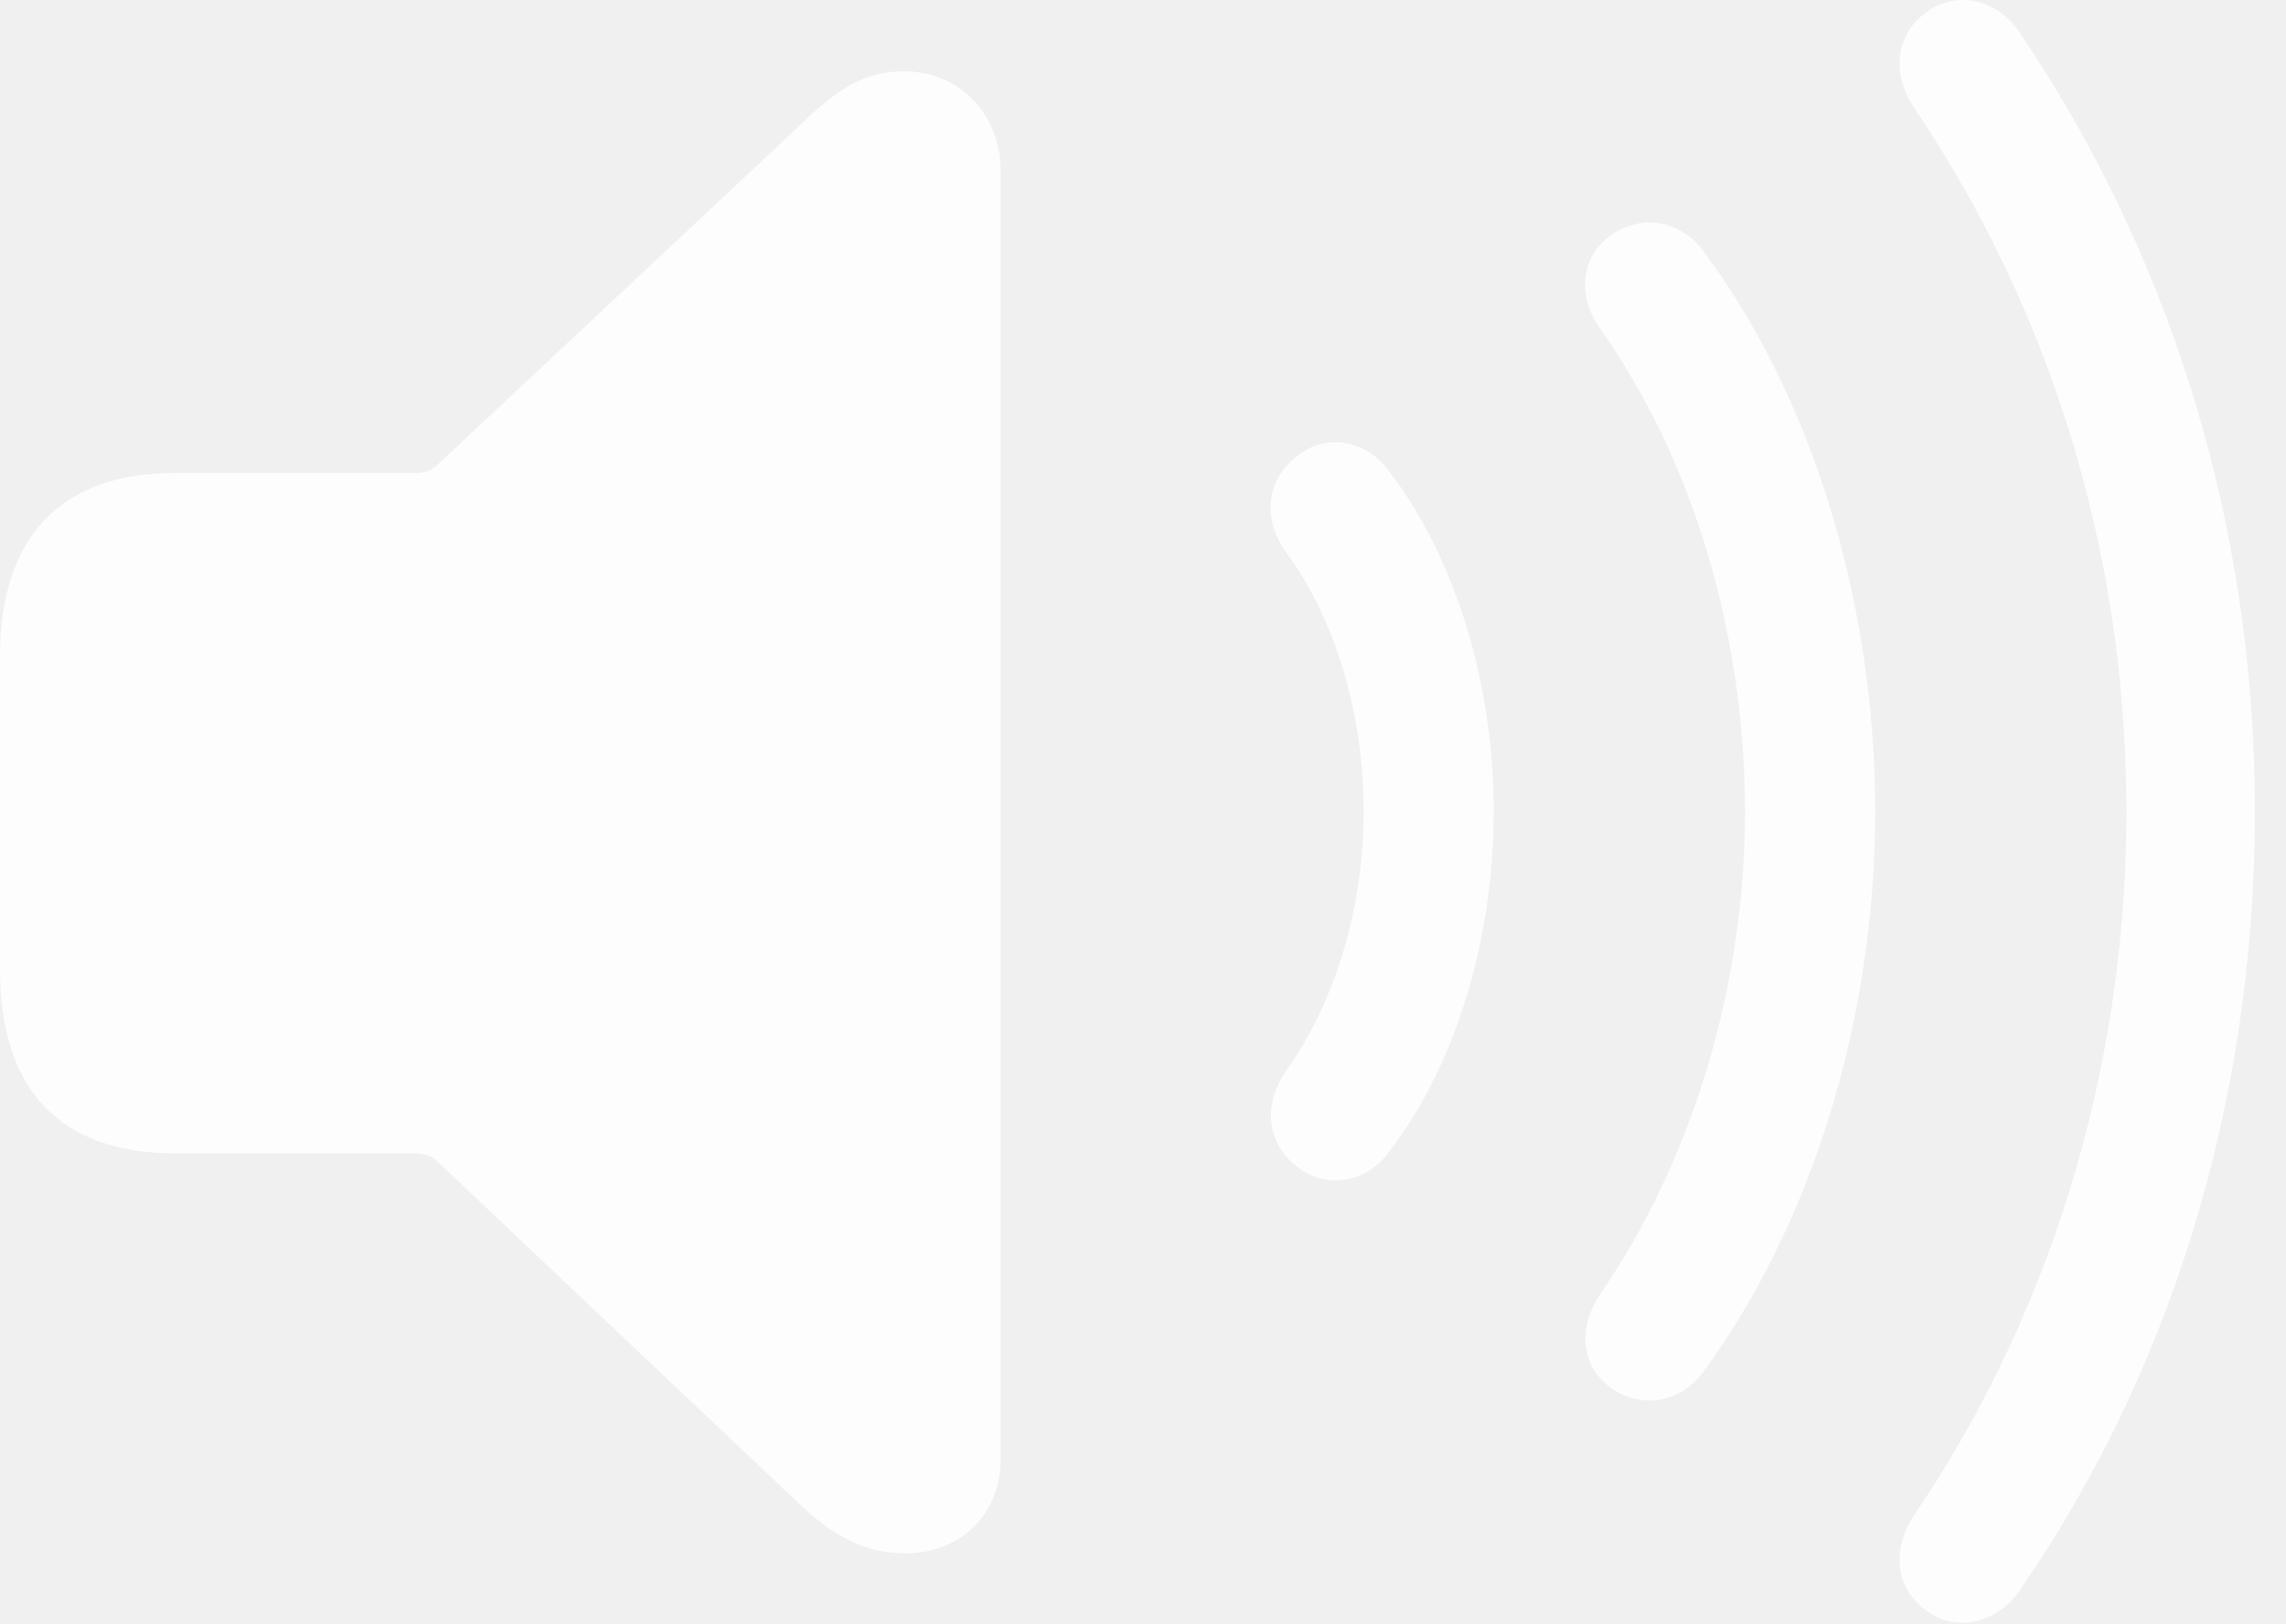
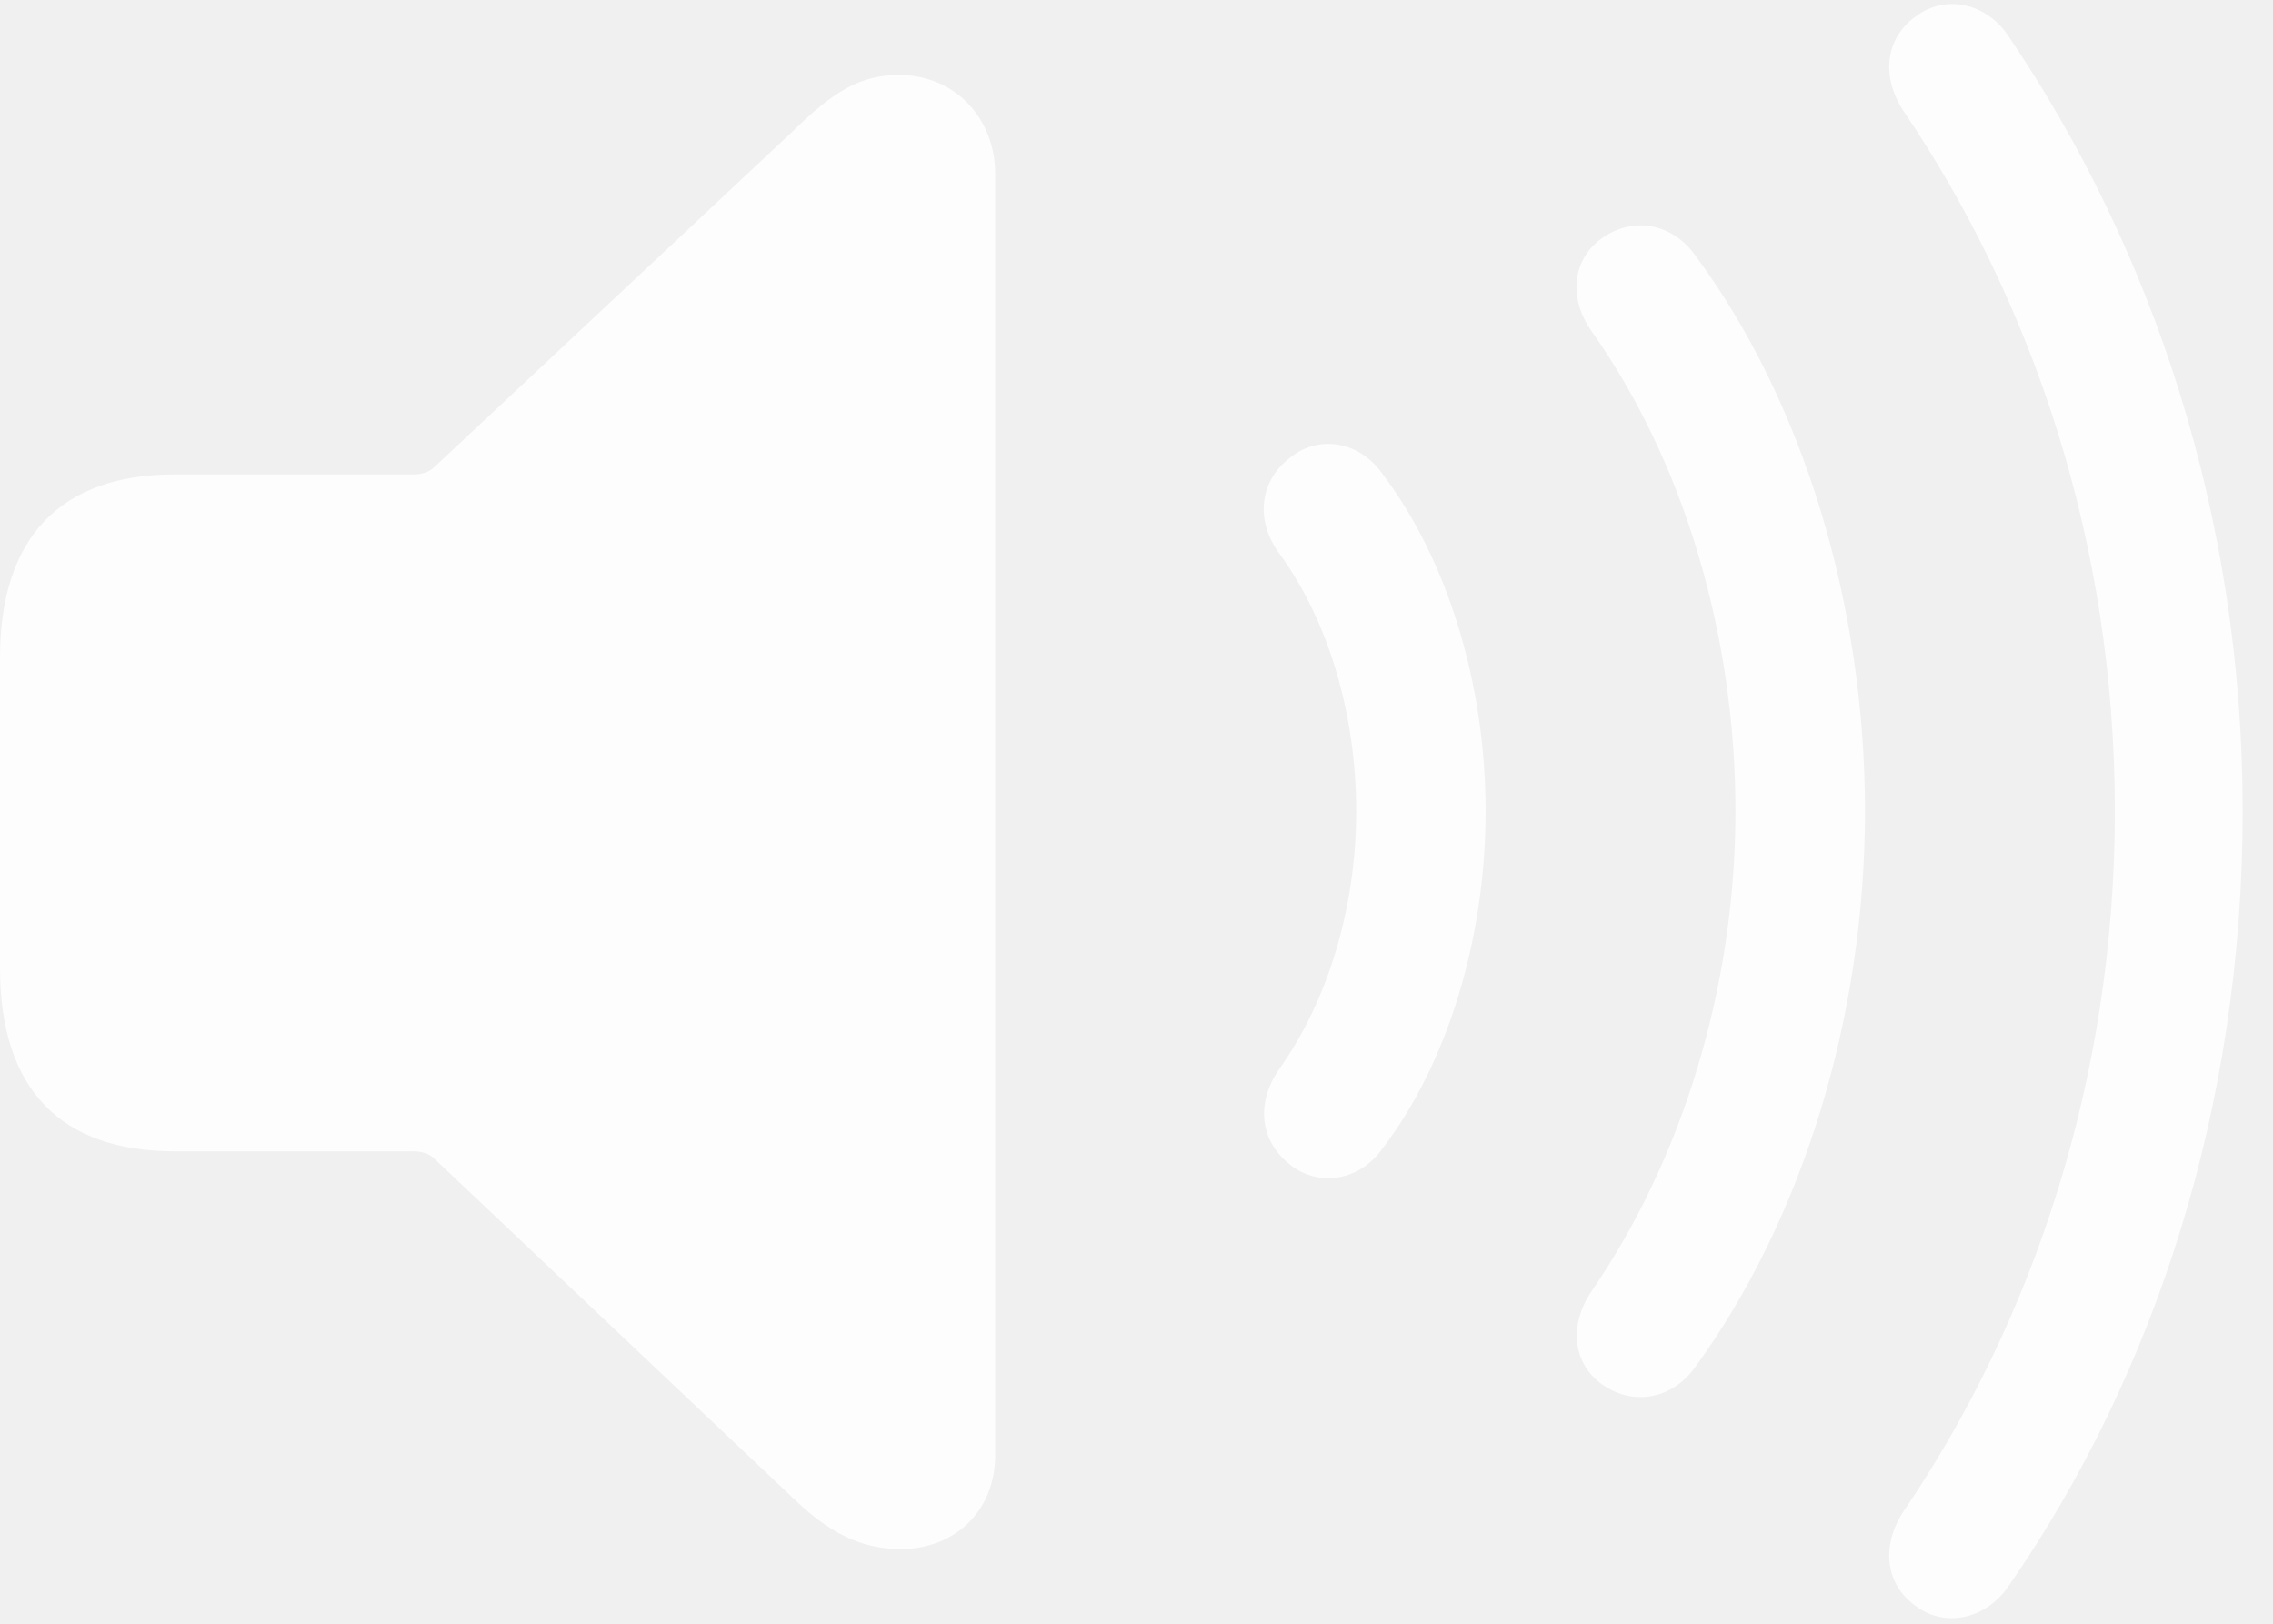
- <svg xmlns="http://www.w3.org/2000/svg" version="1.1" viewBox="0 0 26.572 18.875">
-   <g>
-     <rect height="18.875" opacity="0" width="26.572" x="0" y="0" />
+ <svg xmlns="http://www.w3.org/2000/svg" viewBox="0 0 28 20">
+   <g transform="translate(0,0.05) scale(1.054)">
    <path d="M22.402 18.729C22.734 18.974 23.213 18.876 23.477 18.485C25.186 16.015 26.211 12.88 26.211 9.432C26.211 5.975 25.156 2.86 23.477 0.38C23.213-0.021 22.734-0.109 22.402 0.136C22.031 0.39 21.982 0.849 22.246 1.249C23.76 3.485 24.717 6.298 24.717 9.432C24.717 12.557 23.76 15.389 22.246 17.616C21.982 18.017 22.031 18.476 22.402 18.729Z" fill="white" fill-opacity="0.85" />
    <path d="M18.74 16.142C19.102 16.386 19.551 16.298 19.814 15.927C21.064 14.208 21.797 11.845 21.797 9.432C21.797 7.02 21.074 4.638 19.814 2.938C19.551 2.567 19.102 2.479 18.74 2.724C18.379 2.968 18.32 3.427 18.604 3.827C19.668 5.331 20.283 7.352 20.283 9.432C20.283 11.513 19.648 13.514 18.604 15.038C18.33 15.438 18.379 15.897 18.74 16.142Z" fill="white" fill-opacity="0.85" />
    <path d="M15.117 13.593C15.44 13.817 15.898 13.749 16.162 13.368C16.914 12.382 17.363 10.927 17.363 9.432C17.363 7.938 16.914 6.493 16.162 5.497C15.898 5.116 15.44 5.038 15.117 5.272C14.717 5.546 14.658 6.034 14.961 6.434C15.527 7.216 15.85 8.3 15.85 9.432C15.85 10.565 15.518 11.639 14.961 12.431C14.668 12.841 14.717 13.309 15.117 13.593Z" fill="white" fill-opacity="0.85" />
    <path d="M10.527 18.055C11.172 18.055 11.631 17.597 11.631 16.962L11.631 1.981C11.631 1.347 11.172 0.829 10.508 0.829C10.049 0.829 9.736 1.024 9.248 1.503L5.078 5.409C5.02 5.468 4.932 5.497 4.834 5.497L2.041 5.497C0.713 5.497 0 6.229 0 7.636L0 11.268C0 12.684 0.713 13.407 2.041 13.407L4.834 13.407C4.932 13.407 5.02 13.436 5.078 13.495L9.248 17.44C9.688 17.87 10.068 18.055 10.527 18.055Z" fill="white" fill-opacity="0.85" />
  </g>
</svg>
